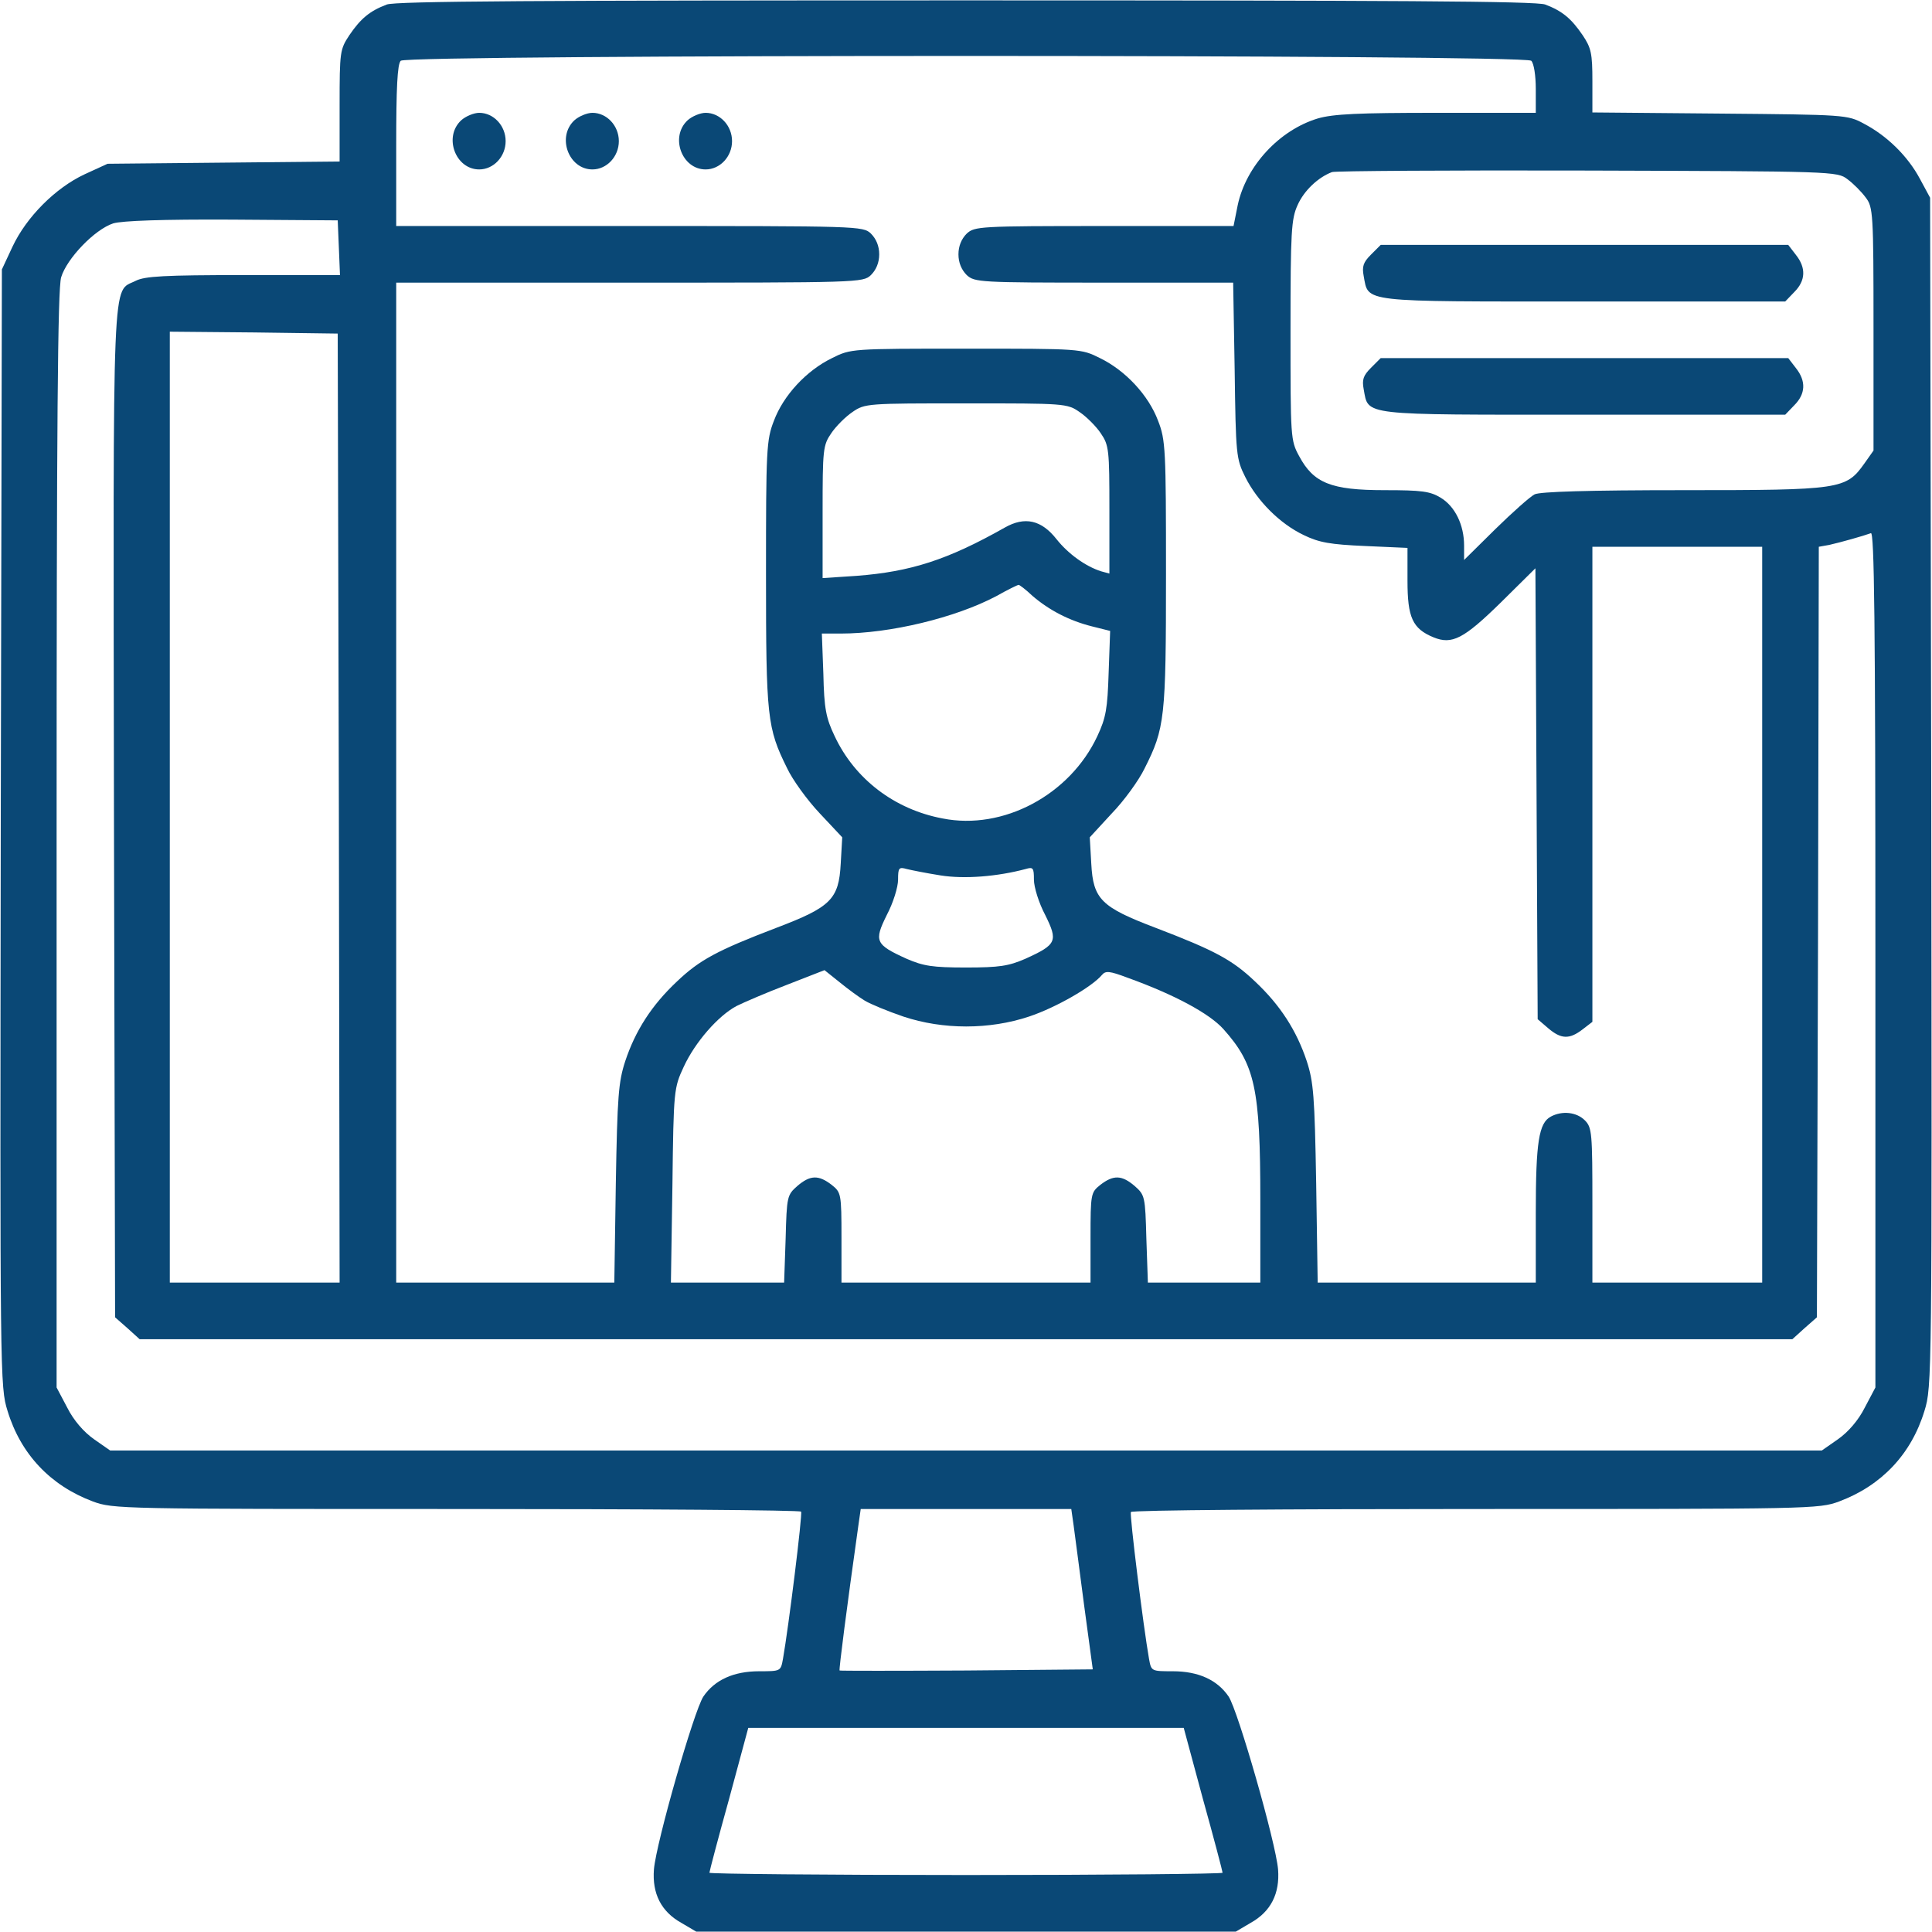
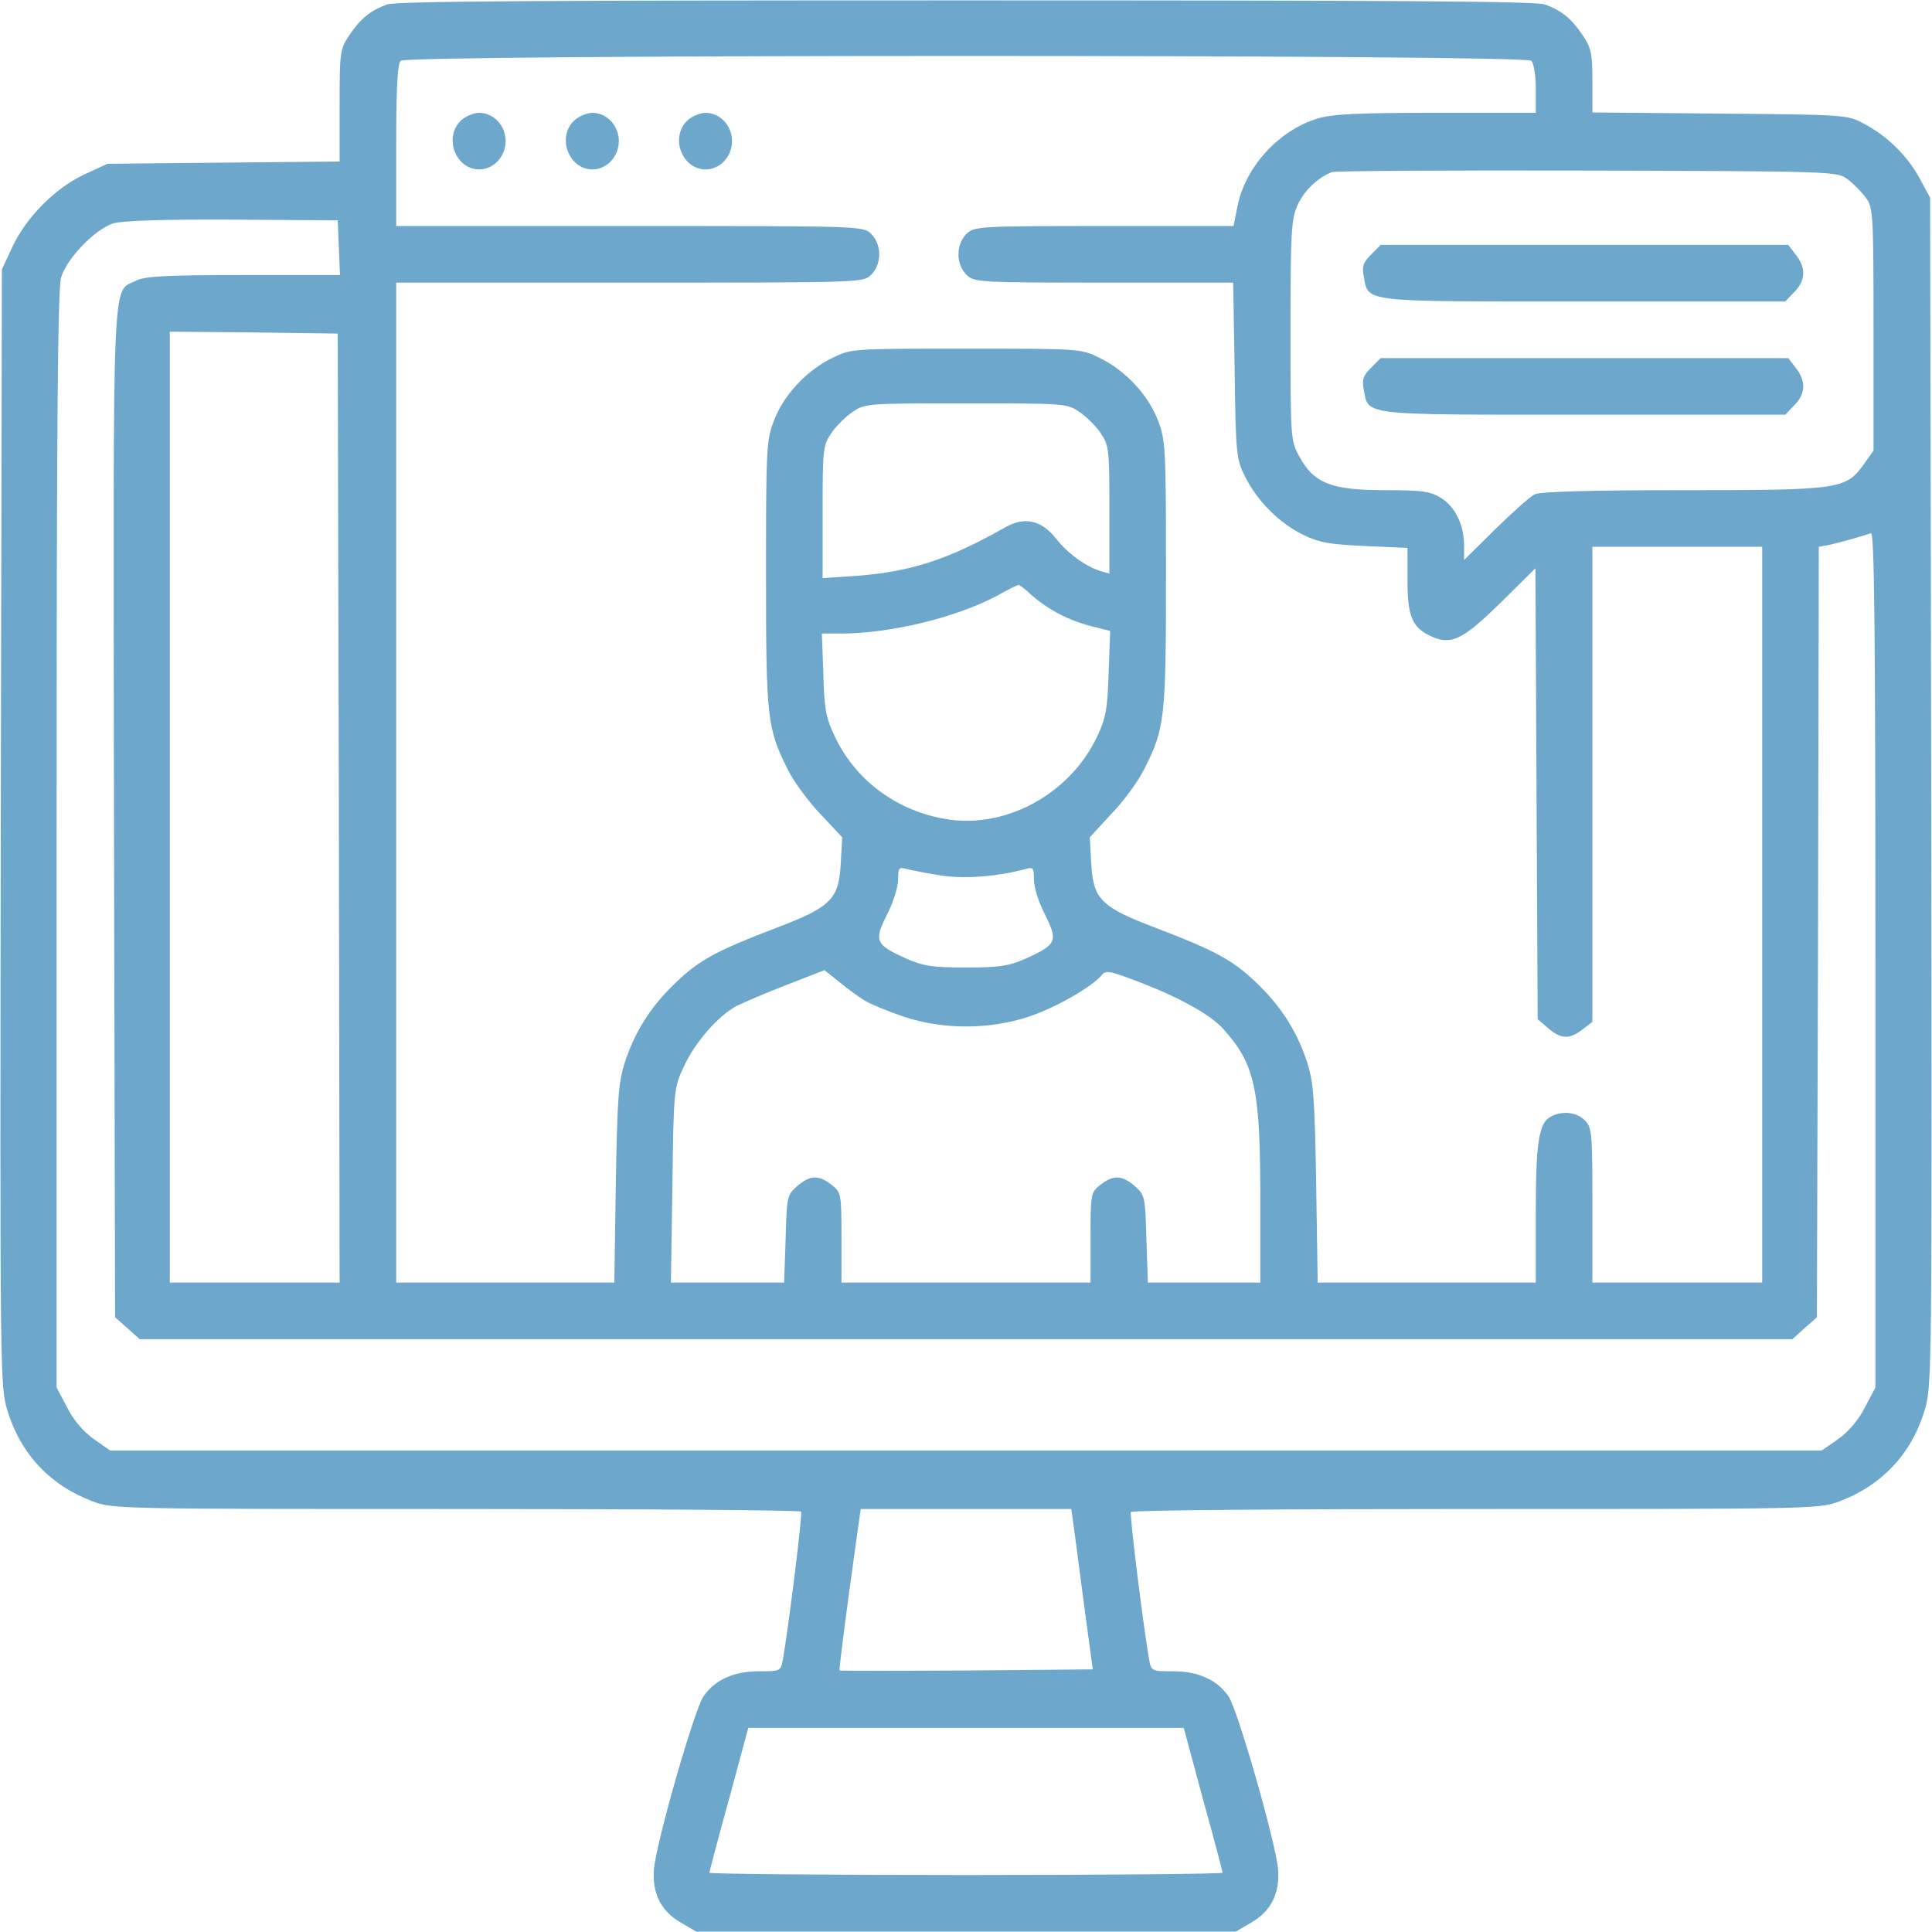
<svg xmlns="http://www.w3.org/2000/svg" version="1.1" width="512pt" height="512pt" viewBox="0,0,256,256">
-   <g fill="#0A4876" fill-rule="nonzero" stroke="none" stroke-width="1" stroke-linecap="butt" stroke-linejoin="miter" stroke-miterlimit="10" stroke-dasharray="" stroke-dashoffset="0" font-family="none" font-weight="none" font-size="none" text-anchor="none" style="mix-blend-mode: normal">
+   <g fill="#6da7cc" fill-rule="nonzero" stroke="none" stroke-width="1" stroke-linecap="butt" stroke-linejoin="miter" stroke-miterlimit="10" stroke-dasharray="" stroke-dashoffset="0" font-family="none" font-weight="none" font-size="none" text-anchor="none" style="mix-blend-mode: normal">
    <g transform="translate(0,-0.05) scale(0.5,0.5)">
      <g transform="translate(0,512) scale(0.1,-0.1)">
        <path d="M1025,5107c-45,-17 -69,-37 -99,-81c-25,-38 -26,-43 -26,-187v-148l-307,-3l-308,-3l-61,-28c-77,-36 -154,-113 -191,-192l-28,-60l-3,-1480c-2,-1460 -2,-1481 18,-1545c35,-115 114,-198 226,-240c54,-20 74,-20 964,-20c500,0 911,-3 913,-7c4,-7 -33,-305 -48,-390c-6,-33 -6,-33 -63,-33c-68,0 -118,-23 -148,-67c-25,-38 -125,-387 -131,-458c-5,-64 19,-112 73,-142l39,-23h715h715l39,23c54,30 78,78 73,142c-6,71 -106,420 -131,458c-30,44 -80,67 -148,67c-57,0 -57,0 -63,33c-15,85 -52,383 -48,389c2,5 413,8 913,8c890,0 910,0 964,20c112,42 191,125 226,240c20,64 20,85 18,1640l-3,1575l-27,50c-32,60 -87,114 -148,146c-44,24 -50,24 -382,27l-338,3v83c0,73 -3,88 -26,122c-30,44 -54,64 -99,81c-22,9 -407,11 -1535,11c-1128,0 -1513,-2 -1535,-11zM4058,4958c7,-7 12,-39 12,-75v-63h-263c-207,0 -274,-3 -315,-15c-102,-31 -190,-126 -212,-230l-11,-55h-343c-331,0 -343,-1 -364,-20c-14,-14 -22,-33 -22,-55c0,-22 8,-41 22,-55c21,-19 33,-20 364,-20h342l4,-232c3,-224 4,-235 28,-283c32,-64 92,-124 155,-154c41,-20 71,-25 163,-29l112,-5v-87c0,-97 13,-127 69,-150c49,-20 80,-4 178,92l92,91l3,-597l3,-598l28,-24c34,-29 56,-30 91,-3l26,20v630v629h225h225v-975v-975h-225h-225v205c0,192 -1,206 -20,225c-22,22 -60,26 -90,10c-32,-17 -40,-67 -40,-256v-184h-289h-289l-4,263c-4,231 -7,269 -25,324c-27,81 -70,148 -137,211c-60,57 -106,82 -263,142c-145,55 -166,76 -171,170l-4,70l58,63c33,34 72,88 87,119c54,107 57,133 57,515c0,331 -1,356 -21,407c-25,67 -86,133 -154,166c-50,25 -51,25 -355,25c-304,0 -305,0 -355,-25c-68,-33 -129,-99 -154,-166c-20,-51 -21,-76 -21,-407c0,-380 3,-407 56,-514c14,-30 53,-84 86,-119l60,-64l-4,-70c-5,-94 -26,-115 -171,-170c-157,-60 -203,-85 -263,-142c-67,-63 -110,-130 -137,-211c-18,-55 -21,-93 -25,-324l-4,-263h-289h-289v1325v1325h618c608,0 619,0 640,20c14,14 22,33 22,55c0,22 -8,41 -22,55c-21,20 -32,20 -640,20h-618v213c0,152 3,216 12,225c17,17 2979,17 2996,0zM4896,4644c15,-11 37,-33 48,-48c20,-26 21,-40 21,-349v-322l-24,-34c-49,-69 -62,-71 -479,-71c-254,0 -380,-4 -395,-11c-12,-6 -59,-48 -104,-92l-83,-82v38c0,55 -24,104 -62,127c-28,17 -50,20 -149,20c-142,0 -188,19 -226,90c-23,42 -23,49 -23,334c0,262 2,295 19,332c17,38 54,73 91,87c8,3 313,5 677,4c651,-2 662,-2 689,-23zM898,4463l3,-73h-256c-209,0 -261,-3 -285,-15c-64,-33 -60,59 -58,-1411l3,-1336l33,-29l32,-29h2190h2190l32,29l33,29l3,1021l2,1021l28,5c31,7 91,24 110,31c9,5 12,-225 12,-1129v-1135l-28,-53c-17,-34 -44,-65 -71,-84l-43,-30h-2268h-2268l-43,30c-27,19 -54,50 -71,84l-28,53v1450c0,1114 3,1460 12,1492c15,50 89,127 138,143c23,7 132,11 315,10l280,-2zM898,2978l2,-1258h-225h-225v1260v1260l223,-2l222,-3zM2861,4027c18,-12 44,-38 56,-56c22,-32 23,-44 23,-203v-169l-22,6c-41,13 -87,46 -118,85c-40,51 -84,61 -137,31c-152,-86 -250,-117 -392,-128l-91,-6v175c0,166 1,177 23,209c12,18 38,44 56,56c33,23 40,23 301,23c261,0 268,0 301,-23zM2736,3540c44,-38 98,-66 158,-81l48,-12l-4,-111c-3,-95 -7,-119 -30,-168c-73,-156 -250,-250 -410,-218c-128,24 -233,105 -286,218c-23,48 -28,73 -30,165l-4,107h50c131,0 304,42 412,99c30,17 57,30 59,30c2,1 19,-12 37,-29zM2493,2799c63,-10 150,-3 225,17c20,6 22,3 22,-28c0,-20 13,-62 30,-94c34,-69 31,-78 -53,-116c-44,-19 -68,-23 -157,-23c-89,0 -113,4 -157,23c-84,38 -87,47 -53,116c17,32 30,74 30,94c0,31 2,34 23,28c12,-3 52,-11 90,-17zM2292,2467c15,-9 61,-28 102,-42c105,-35 228,-35 333,0c72,24 167,79 193,110c10,12 20,11 68,-7c125,-45 217,-95 254,-136c84,-94 98,-157 98,-454v-218h-149h-149l-4,116c-3,113 -4,116 -31,140c-34,29 -56,30 -91,3c-25,-20 -26,-23 -26,-140v-119h-330h-330v119c0,117 -1,120 -26,140c-35,27 -57,26 -91,-3c-27,-24 -28,-27 -31,-140l-4,-116h-150h-150l4,258c3,253 4,258 30,314c30,65 91,135 140,161c18,9 78,35 133,56l100,39l40,-32c22,-18 52,-40 67,-49zM2845,1078c3,-24 16,-119 28,-213l23,-170l-335,-3c-184,-1 -335,-1 -336,0c-2,3 19,166 50,386l6,42h279h279zM3188,351c29,-104 52,-192 52,-195c0,-3 -306,-6 -680,-6c-374,0 -680,3 -680,6c0,3 23,91 52,195l51,189h577h577z" />
        <path d="M1222,4800c-47,-44 -15,-130 48,-130c38,0 70,34 70,75c0,41 -32,75 -70,75c-14,0 -36,-9 -48,-20z" />
        <path d="M1522,4800c-47,-44 -15,-130 48,-130c38,0 70,34 70,75c0,41 -32,75 -70,75c-14,0 -36,-9 -48,-20z" />
        <path d="M1822,4800c-47,-44 -15,-130 48,-130c38,0 70,34 70,75c0,41 -32,75 -70,75c-14,0 -36,-9 -48,-20z" />
        <path d="M3633,4444c-20,-20 -24,-31 -19,-57c13,-70 -11,-67 583,-67h534l24,25c30,30 32,64 4,99l-20,26h-540h-540z" />
        <path d="M3633,4144c-20,-20 -24,-31 -19,-57c13,-70 -11,-67 583,-67h534l24,25c30,30 32,64 4,99l-20,26h-540h-540z" />
      </g>
    </g>
  </g>
</svg>
